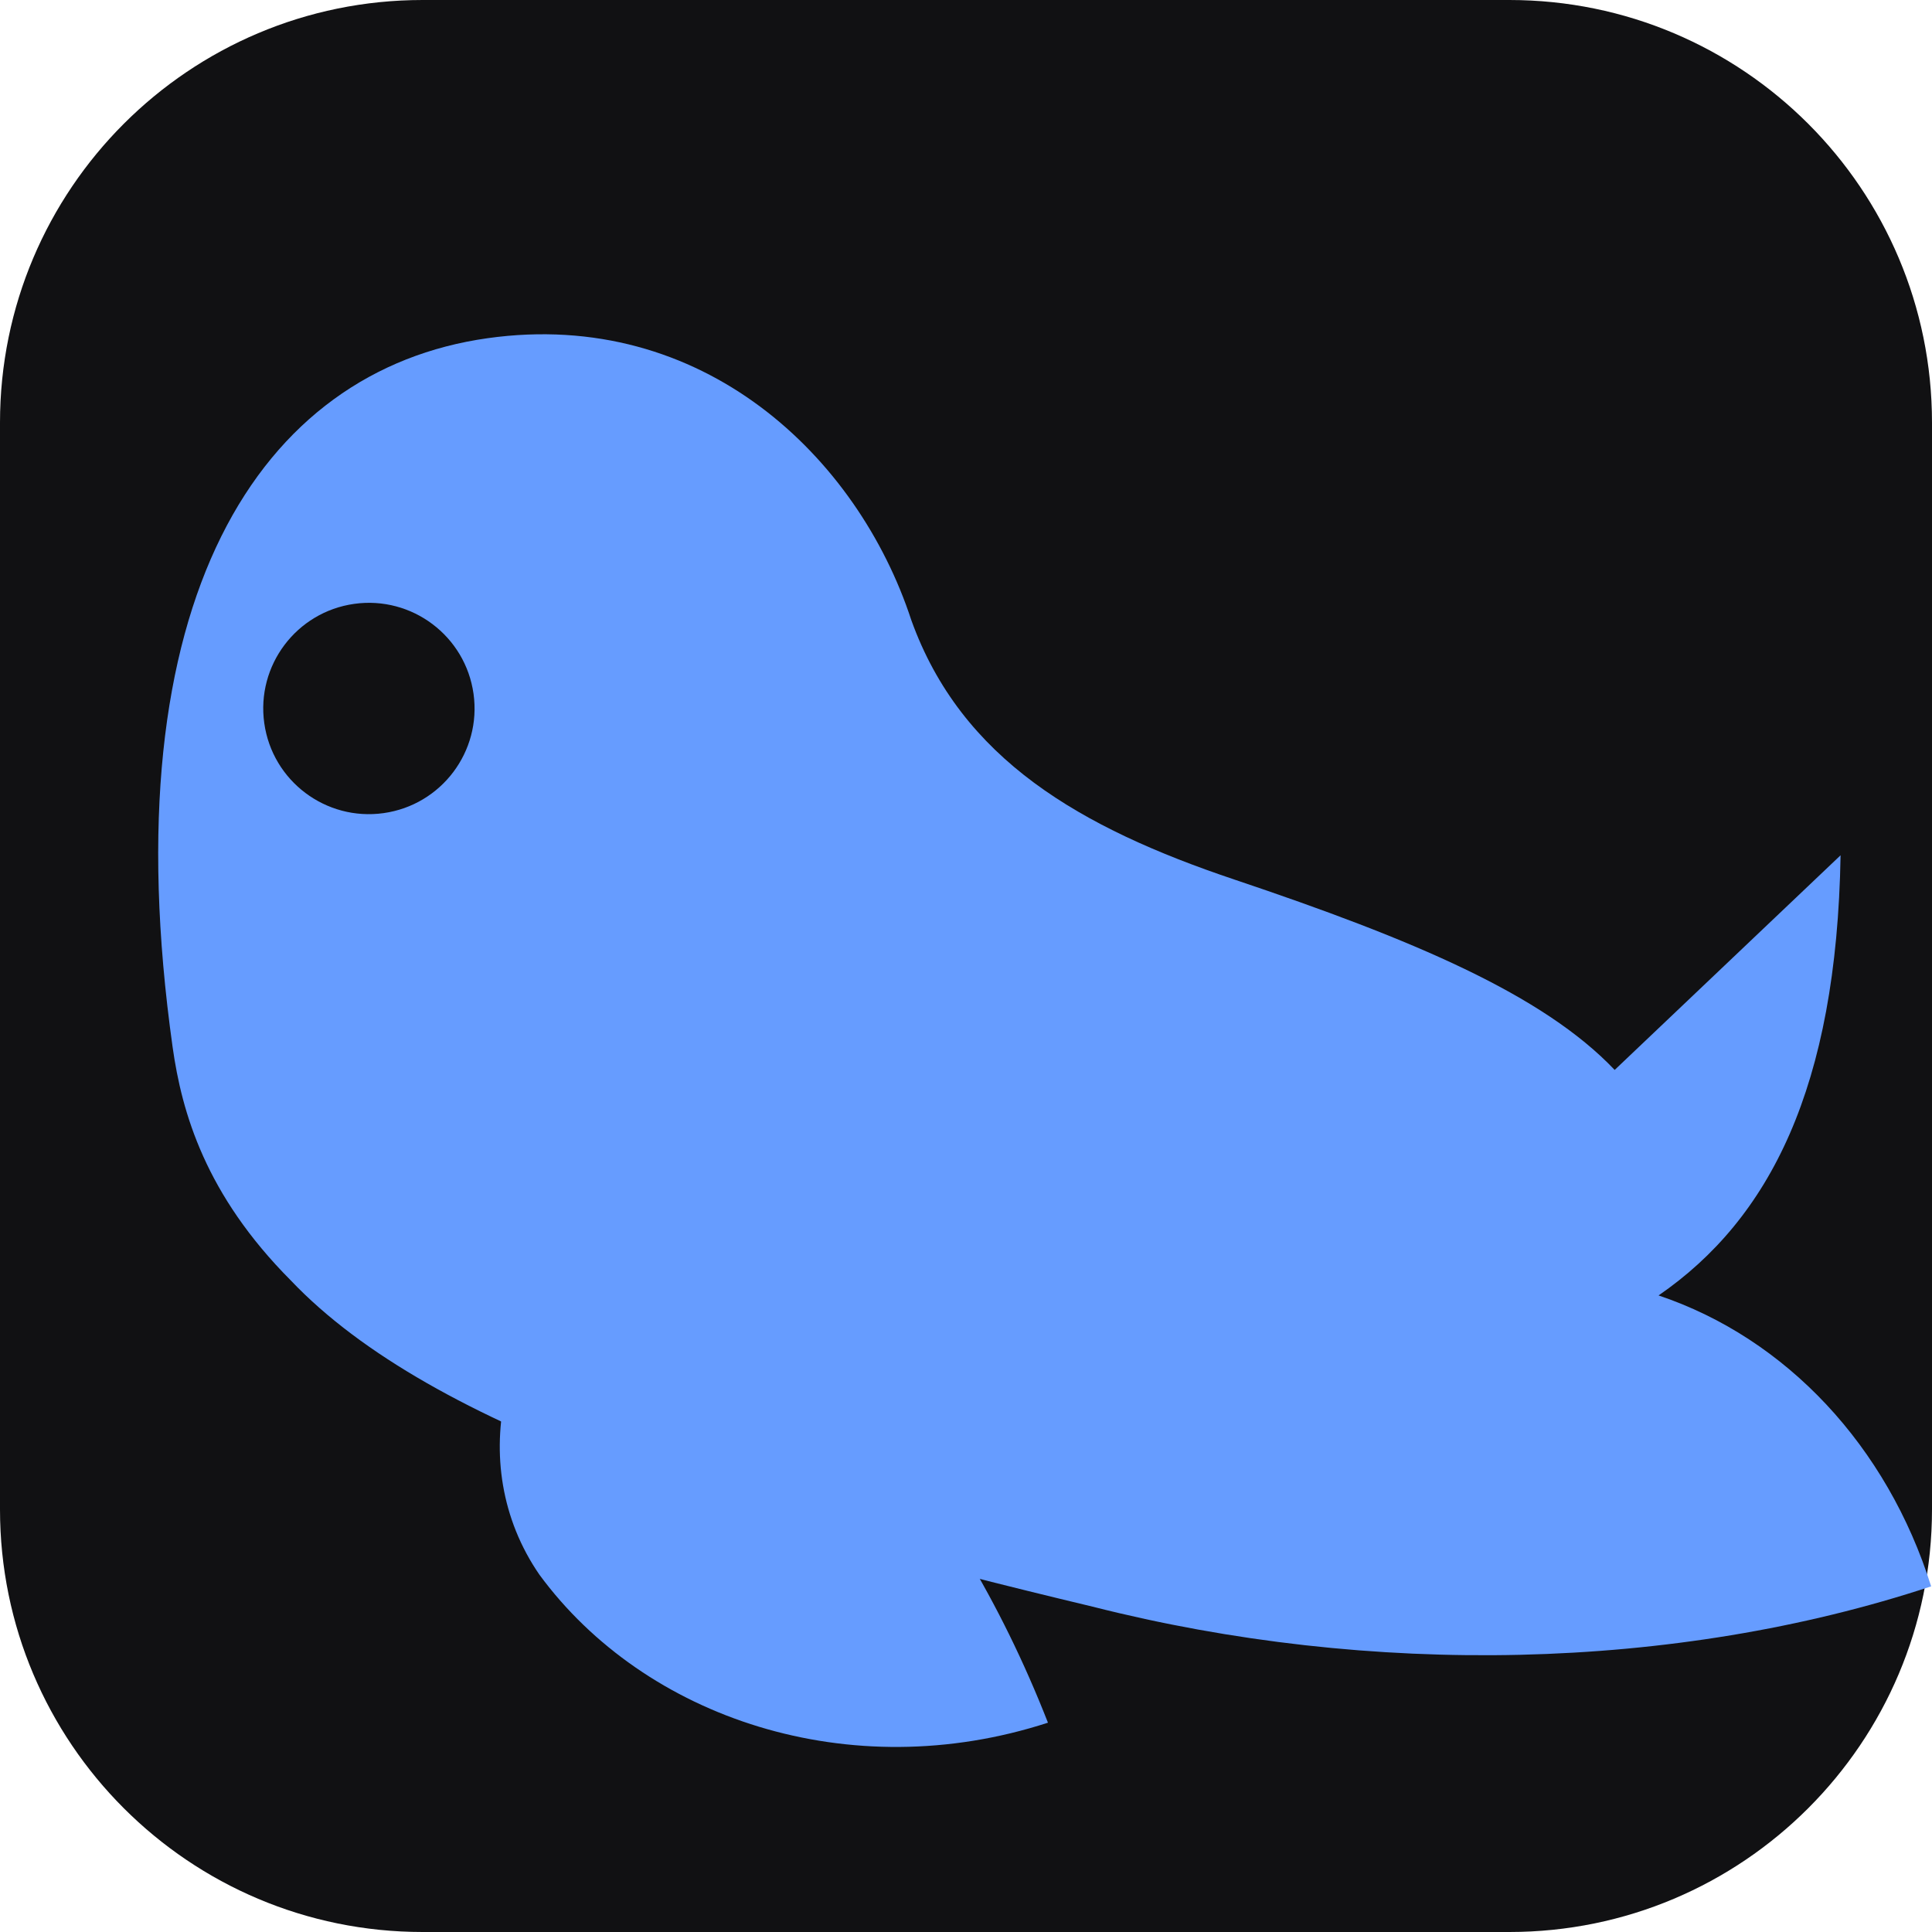
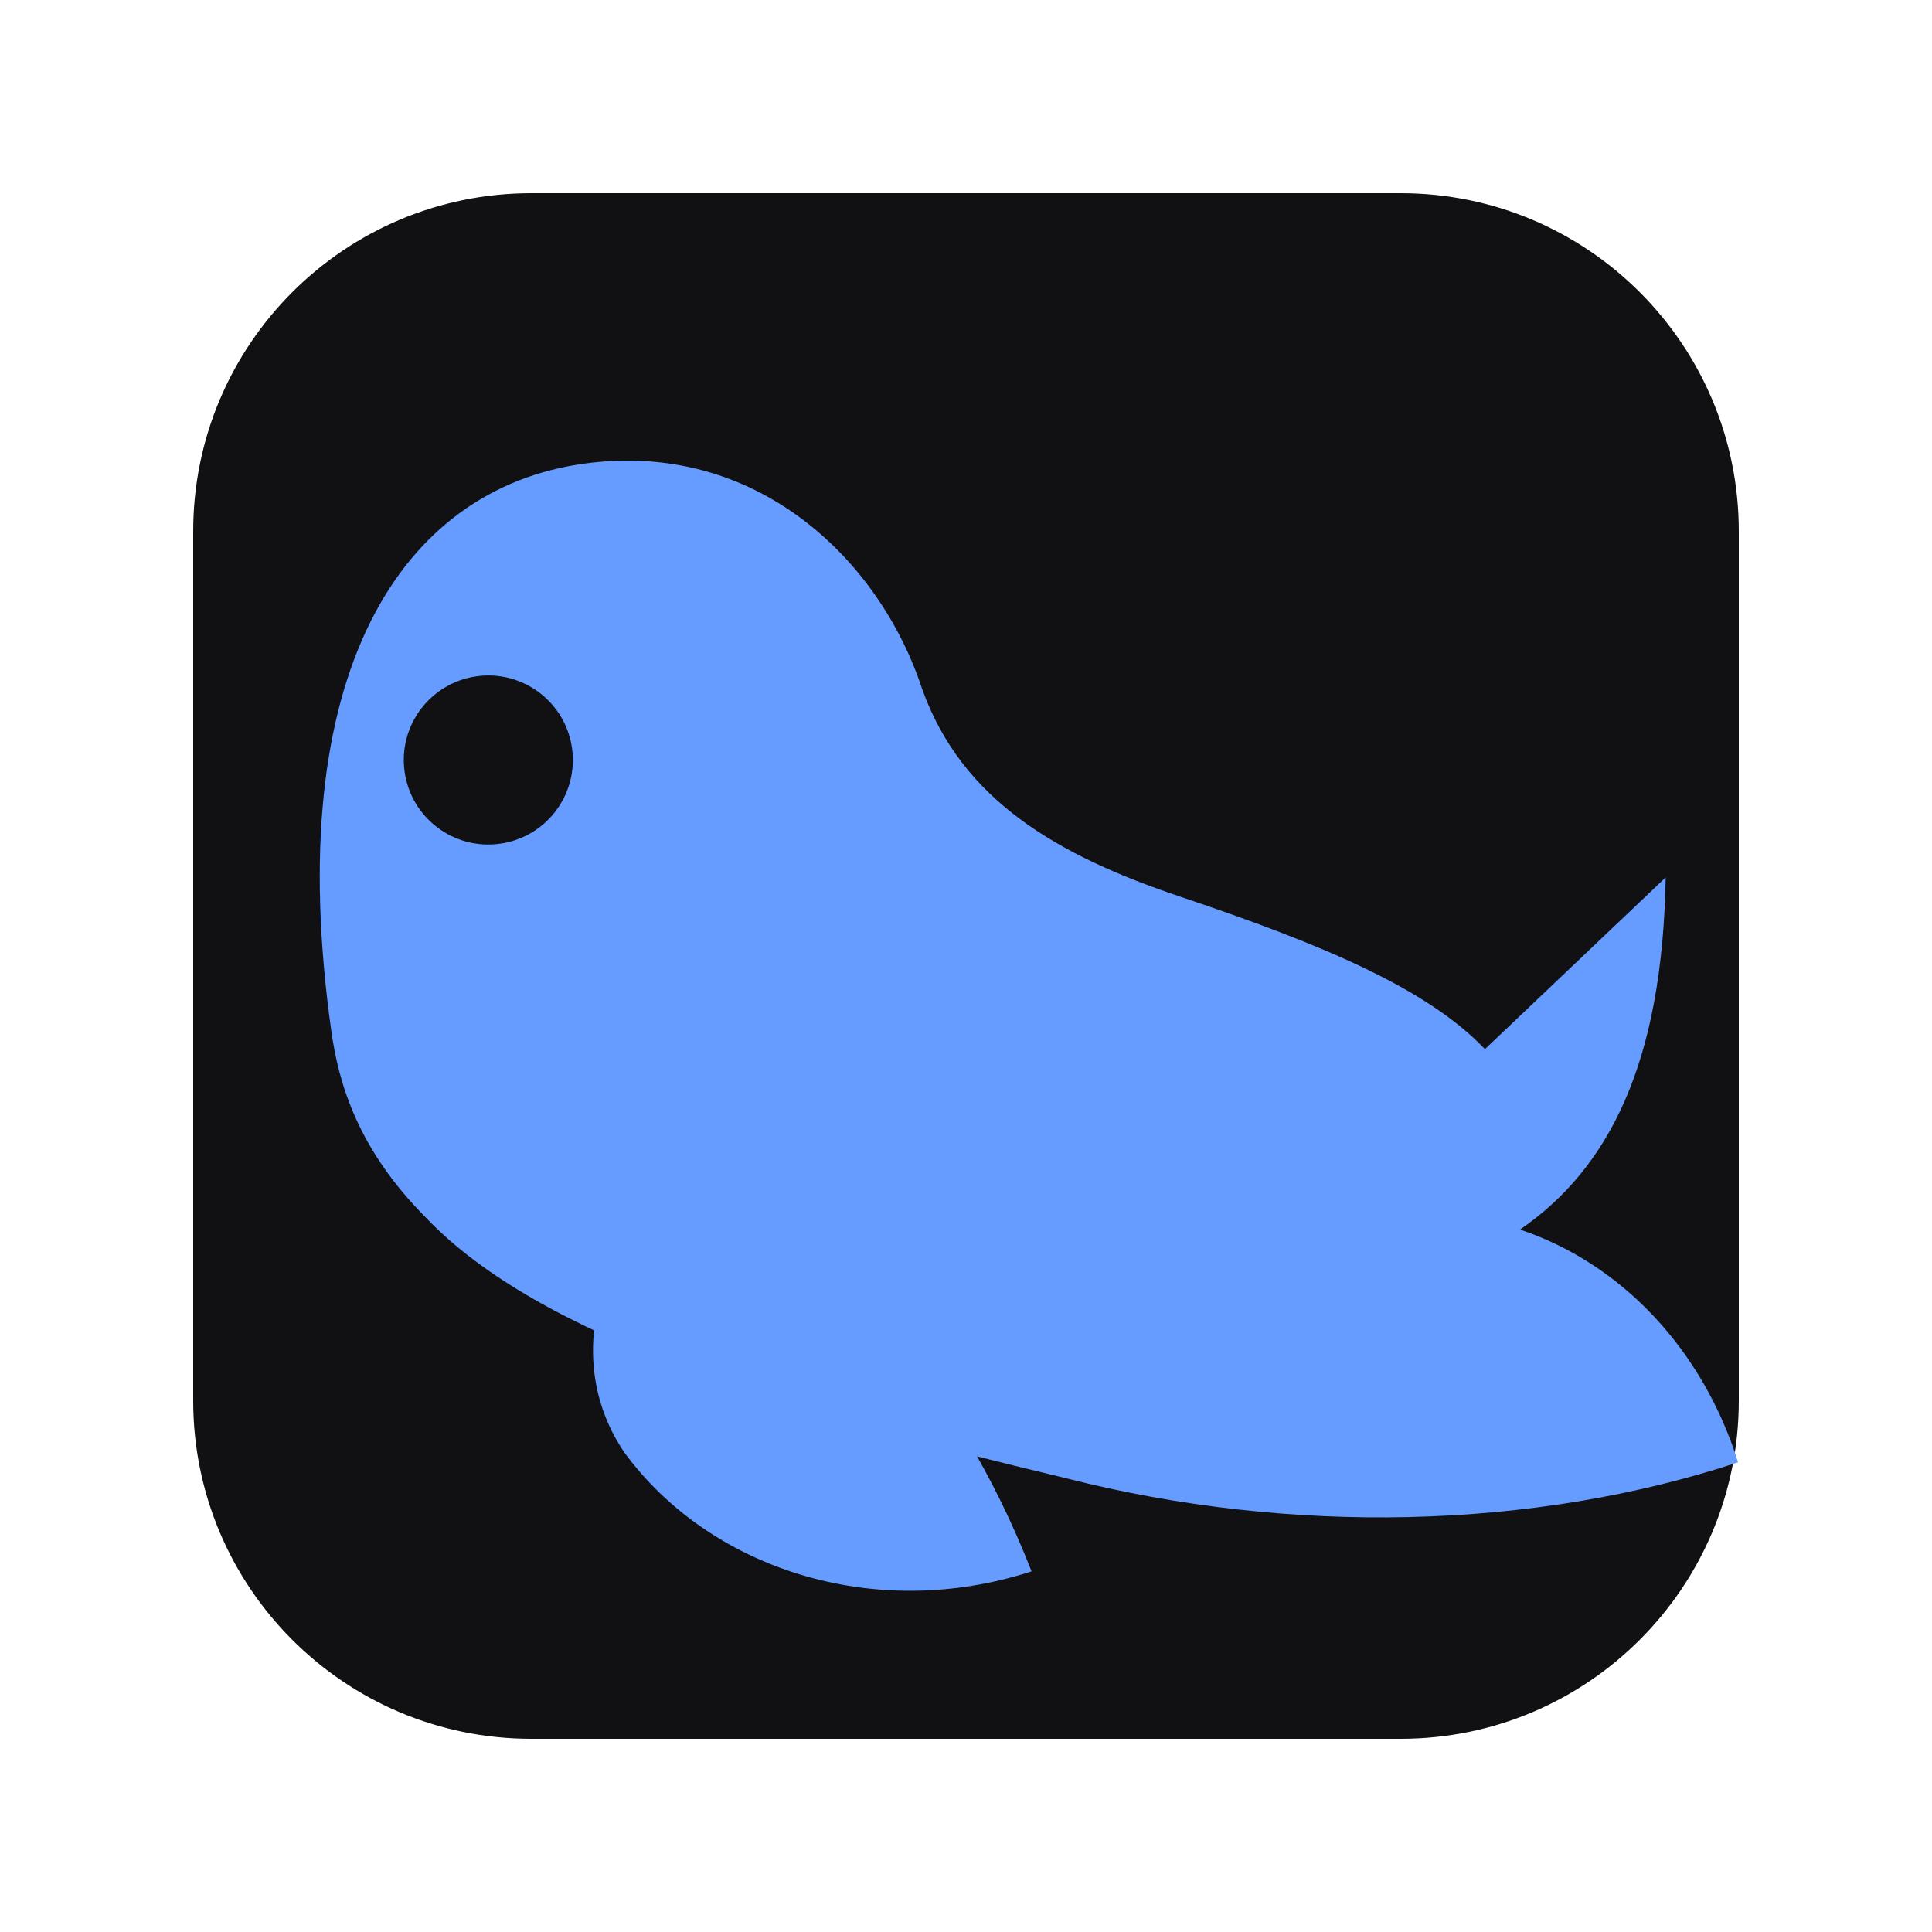
<svg xmlns="http://www.w3.org/2000/svg" viewBox="0 0 32 32">
-   <rect width="32" height="32" rx="7" fill="#111113" />
-   <g transform="rotate(-8 16 16)">
-     <path fill="#669cff" d="       M 2.8 15.5       C 2.8 8.0 5.8 4.6 9.6 4.6       C 13.2 4.6 15.4 7.4 15.9 10.2       C 16.4 12.6 18.2 14.0 20.6 15.2       C 23.4 16.6 25.4 17.8 26.4 19.2       L 30.6 16.2       C 30.0 20.0 28.6 22.0 26.6 23.0       C 28.6 24.0 30.0 26.0 30.4 28.4       C 26.0 29.2 21.0 28.6 16.6 26.8       C 11.0 24.6 6.2 22.4 4.2 19.6       C 3.0 18.0 2.8 16.6 2.8 15.5       Z" />
-     <path fill="#669cff" d="       M 9.6 19.6       C 12.4 21.2 14.6 24.4 15.6 28.6       C 12.2 29.2 9.0 27.6 7.6 25.0       C 6.6 23.0 7.6 20.6 9.6 19.6       Z" />
-     <circle cx="6.8" cy="10.4" r="1.75" fill="#111113" />
+   <g transform="translate(3.2 3.2) scale(0.8)">
+     <rect width="32" height="32" rx="7" fill="#111113" />
+     <g transform="rotate(-8 16 16)">
+       <path fill="#669cff" d="       M 2.8 15.5       C 2.8 8.0 5.8 4.6 9.6 4.6       C 13.2 4.6 15.4 7.4 15.9 10.2       C 16.4 12.6 18.2 14.0 20.6 15.2       C 23.4 16.6 25.4 17.8 26.4 19.2       L 30.6 16.2       C 30.0 20.0 28.6 22.0 26.6 23.0       C 28.6 24.0 30.0 26.0 30.4 28.4       C 26.0 29.2 21.0 28.6 16.6 26.8       C 11.0 24.6 6.2 22.4 4.2 19.6       C 3.0 18.0 2.8 16.6 2.8 15.5       Z" />
+       <path fill="#669cff" d="       M 9.6 19.6       C 12.4 21.2 14.6 24.4 15.6 28.6       C 12.2 29.2 9.0 27.6 7.6 25.0       C 6.6 23.0 7.6 20.6 9.6 19.6       Z" />
+       <circle cx="6.8" cy="10.4" r="1.75" fill="#111113" />
+     </g>
  </g>
</svg>
